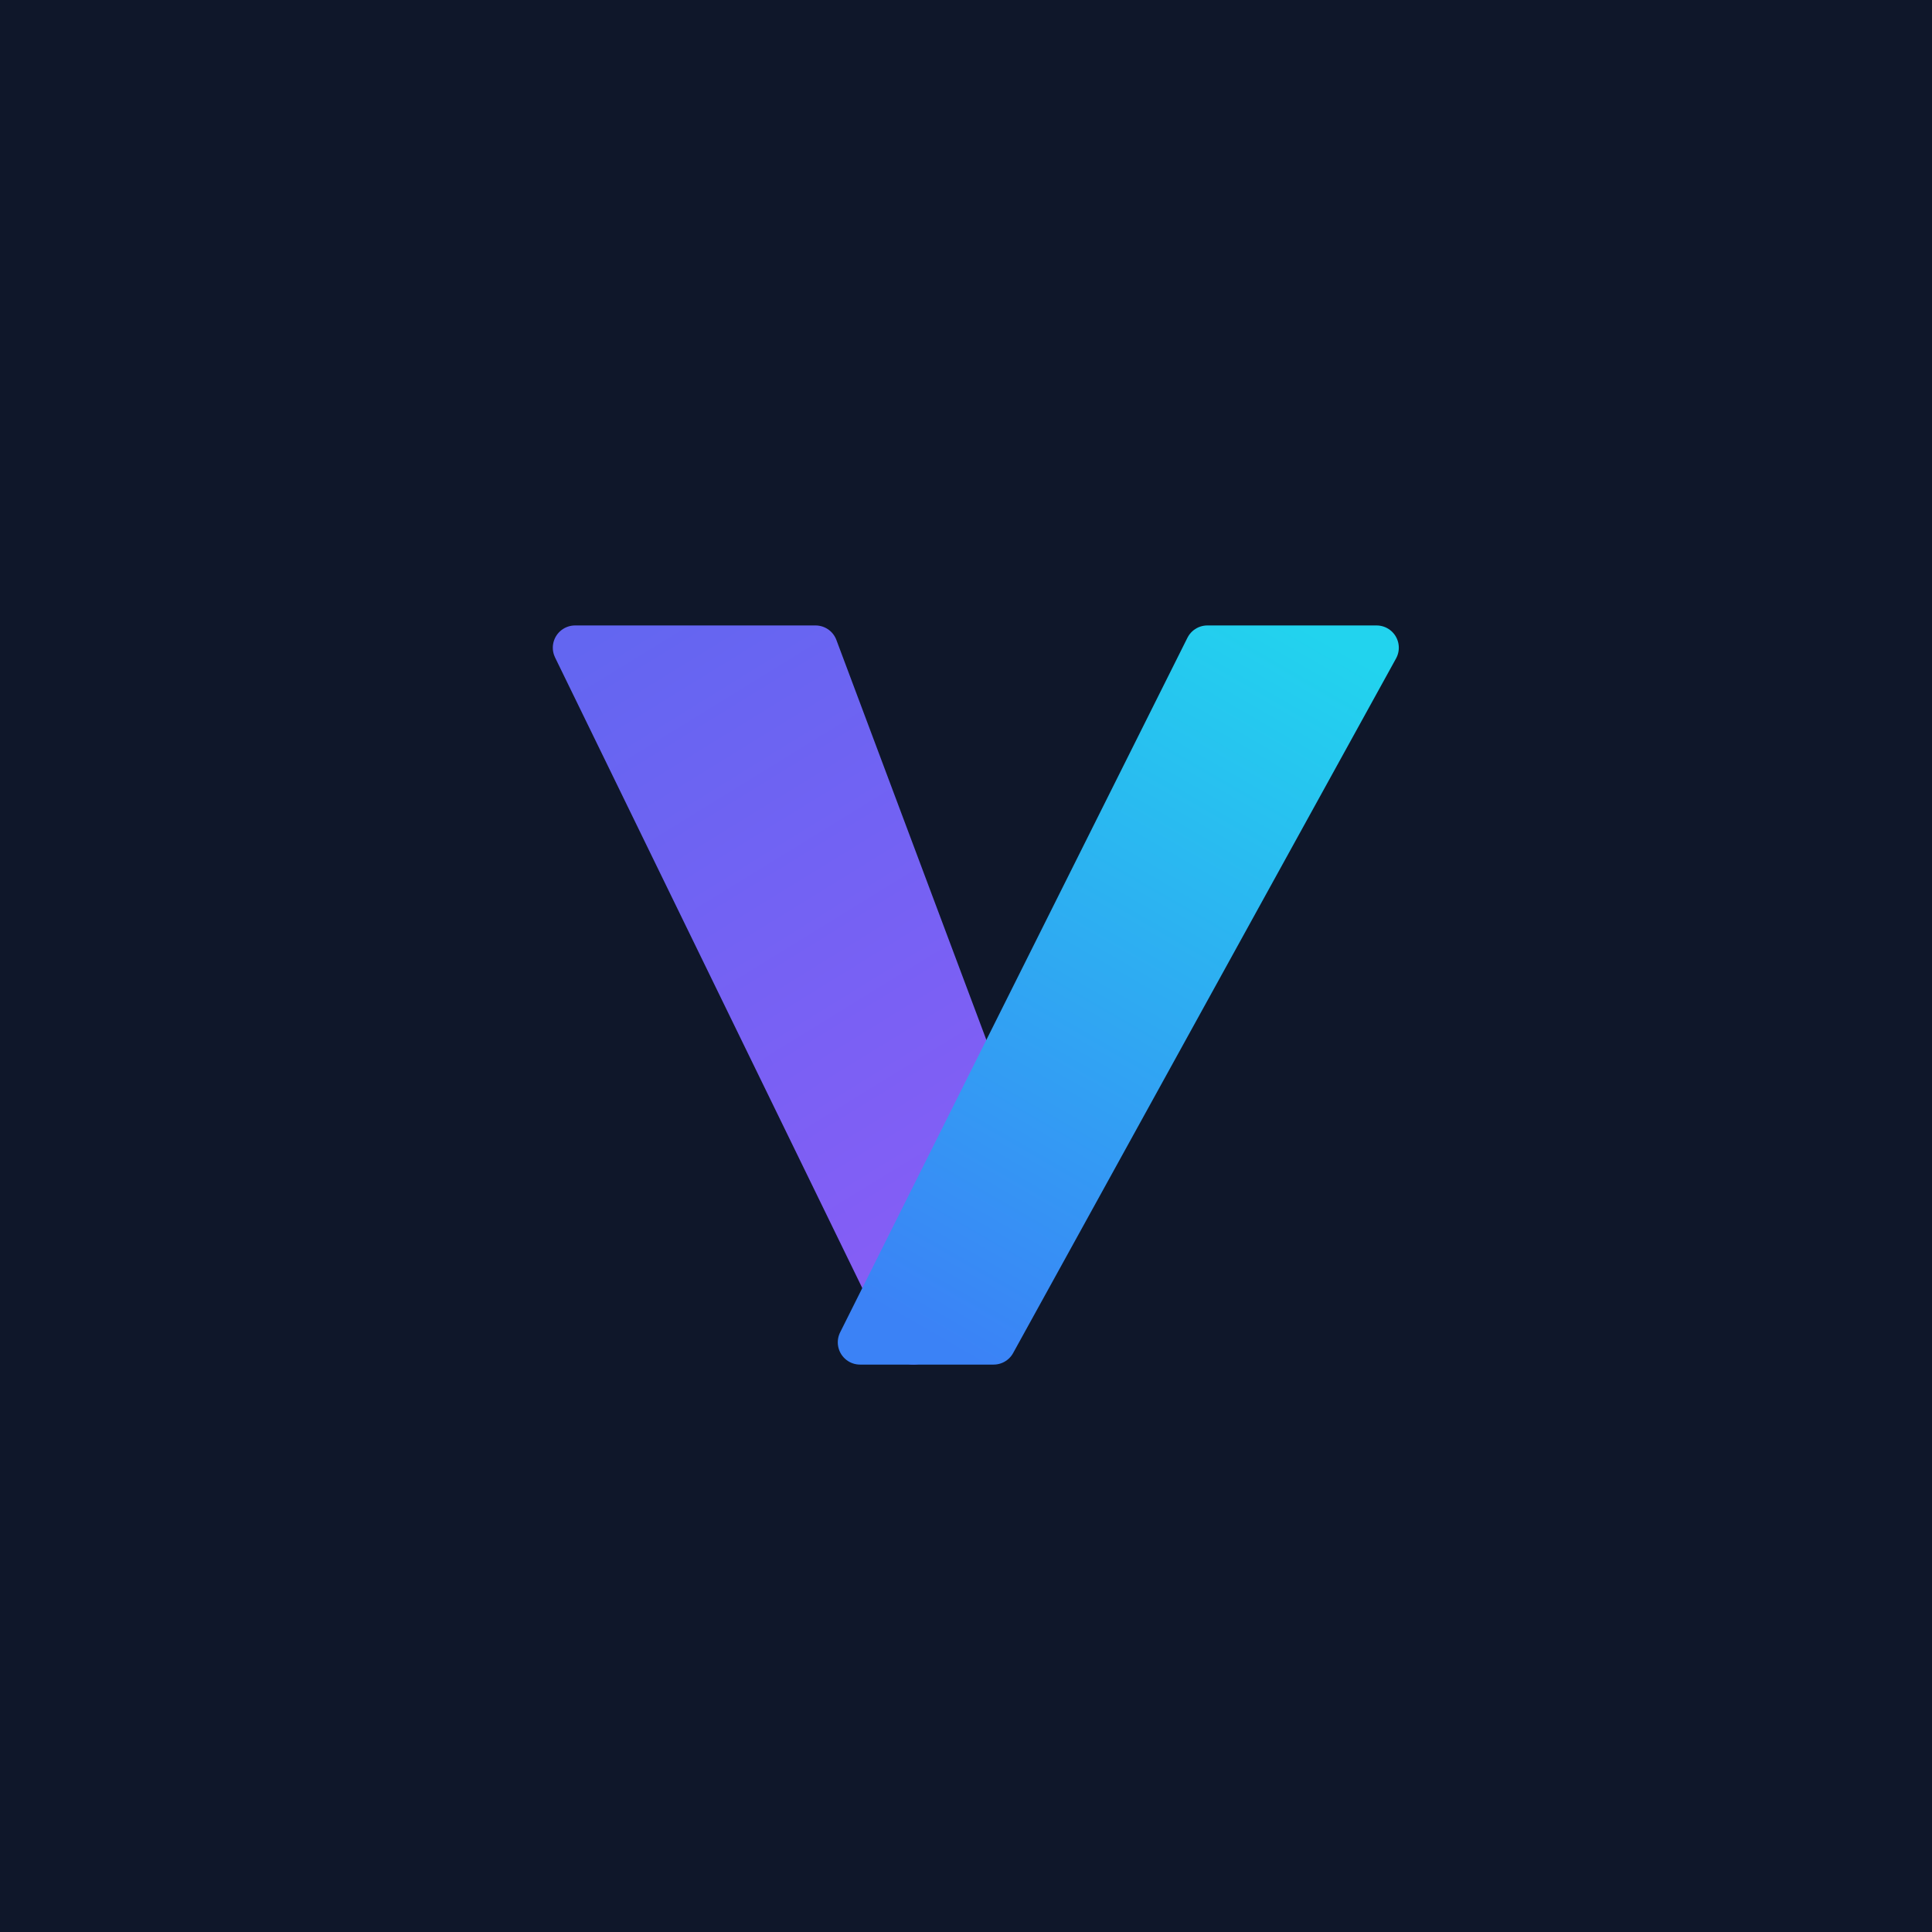
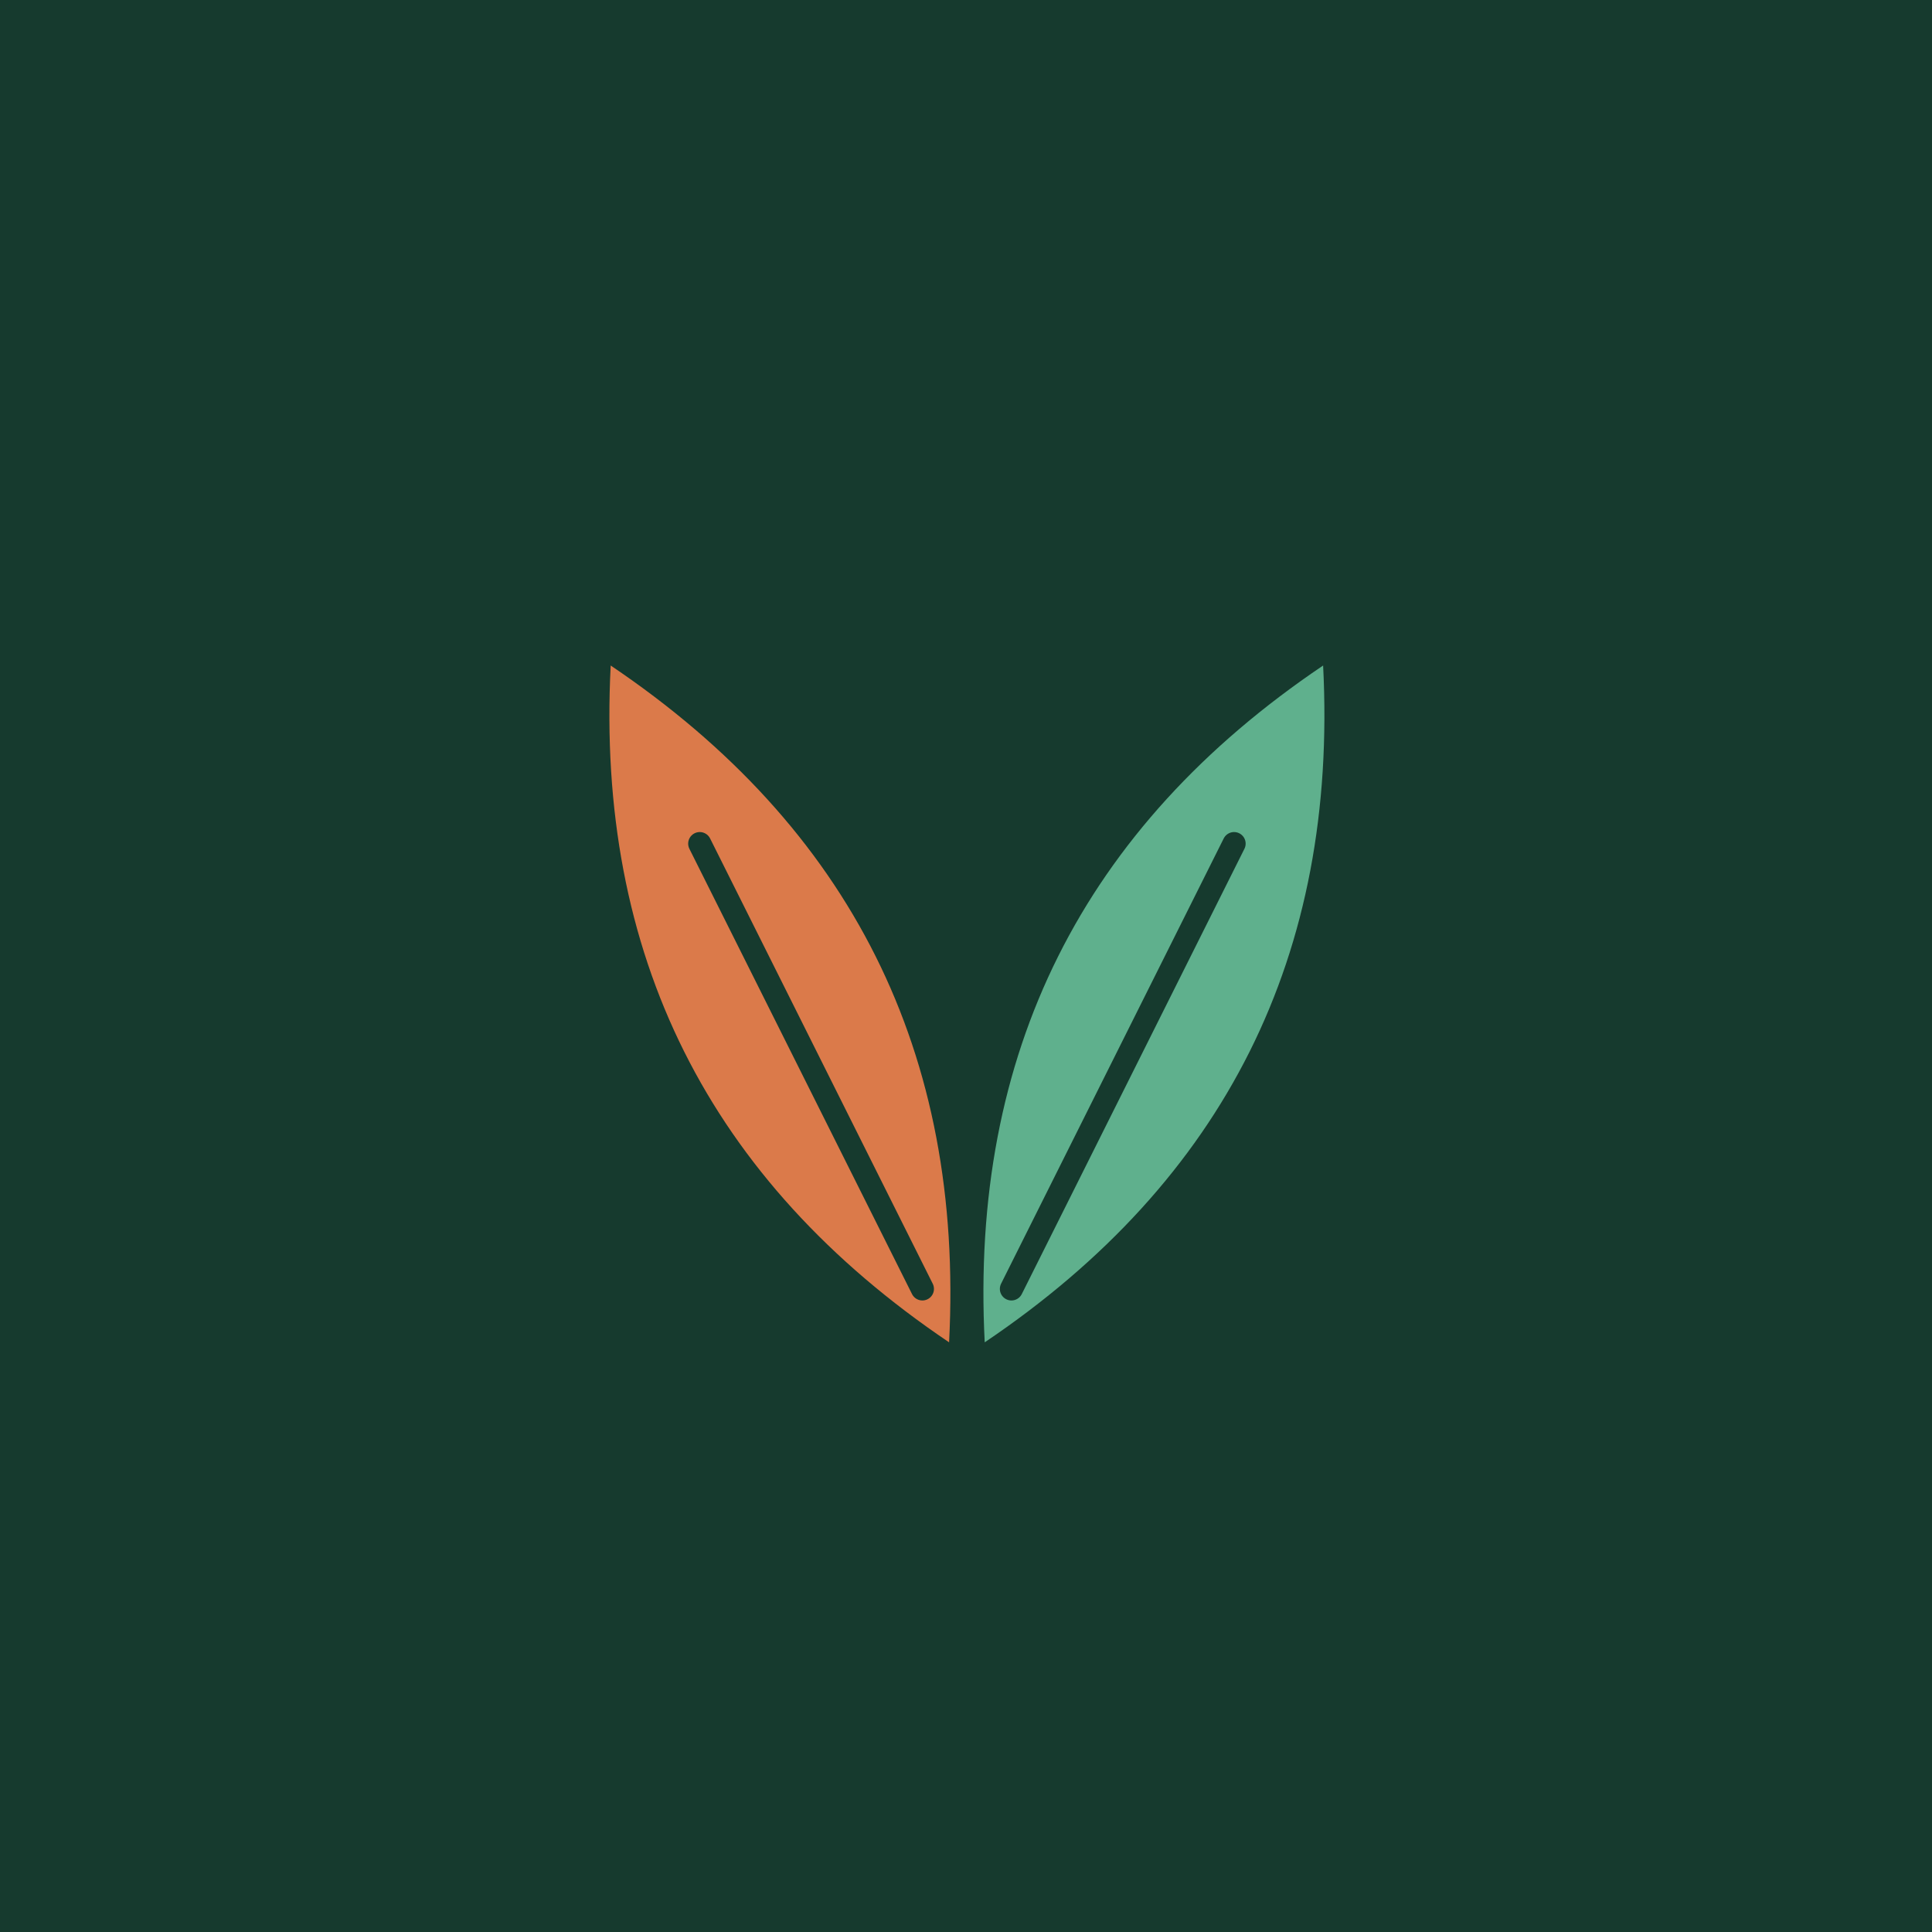
<svg xmlns="http://www.w3.org/2000/svg" viewBox="0 0 512 512" width="512" height="512" role="img" aria-label="Vettly">
-   <rect width="512" height="512" rx="0" fill="#0F172A" />
+   <rect width="512" height="512" rx="0" fill="#163A2E" />
  <g transform="translate(138.24 157.49) scale(2.36)">
    <defs>
-       <linearGradient id="am-l" x1="6" y1="6" x2="54" y2="84" gradientUnits="userSpaceOnUse">
-         <stop offset="0" stop-color="#6366F1" />
-         <stop offset="1" stop-color="#8B5CF6" />
-       </linearGradient>
-       <linearGradient id="am-r" x1="47" y1="84" x2="92" y2="6" gradientUnits="userSpaceOnUse">
-         <stop offset="0" stop-color="#3B82F6" />
-         <stop offset="1" stop-color="#22D3EE" />
-       </linearGradient>
+       <mask id="am-l" maskUnits="userSpaceOnUse" x="0" y="0" width="100" height="88">
+         <rect width="100" height="88" fill="#fff" />
+         <path d="M52 84 Q49.5 35.3 90 8 Q92.5 56.7 52 84 Z" fill="#000" stroke="#000" stroke-width="6" stroke-linejoin="round" />
+         <path d="M45 78 L20 28" stroke="#000" stroke-width="2.6" stroke-linecap="round" />
+       </mask>
+       <mask id="am-r" maskUnits="userSpaceOnUse" x="0" y="0" width="100" height="88">
+         <rect width="100" height="88" fill="#fff" />
+         <path d="M55 78 L80 28" stroke="#000" stroke-width="2.6" stroke-linecap="round" />
+       </mask>
    </defs>
-     <path d="M6 6 H33 L54 62 L44 84 Z" fill="url(#am-l)" stroke="url(#am-l)" stroke-width="5" stroke-linejoin="round" />
-     <path d="M38 84 L77 6 H96 L53 84 Z" fill="url(#am-r)" stroke="url(#am-r)" stroke-width="5" stroke-linejoin="round" />
+     <path d="M48 84 Q50.5 35.3 10 8 Q7.5 56.7 48 84 Z" fill="#DB7A4A" mask="url(#am-l)" />
+     <path d="M52 84 Q49.5 35.3 90 8 Q92.5 56.7 52 84 Z" fill="#5FB08D" mask="url(#am-r)" />
  </g>
</svg>
